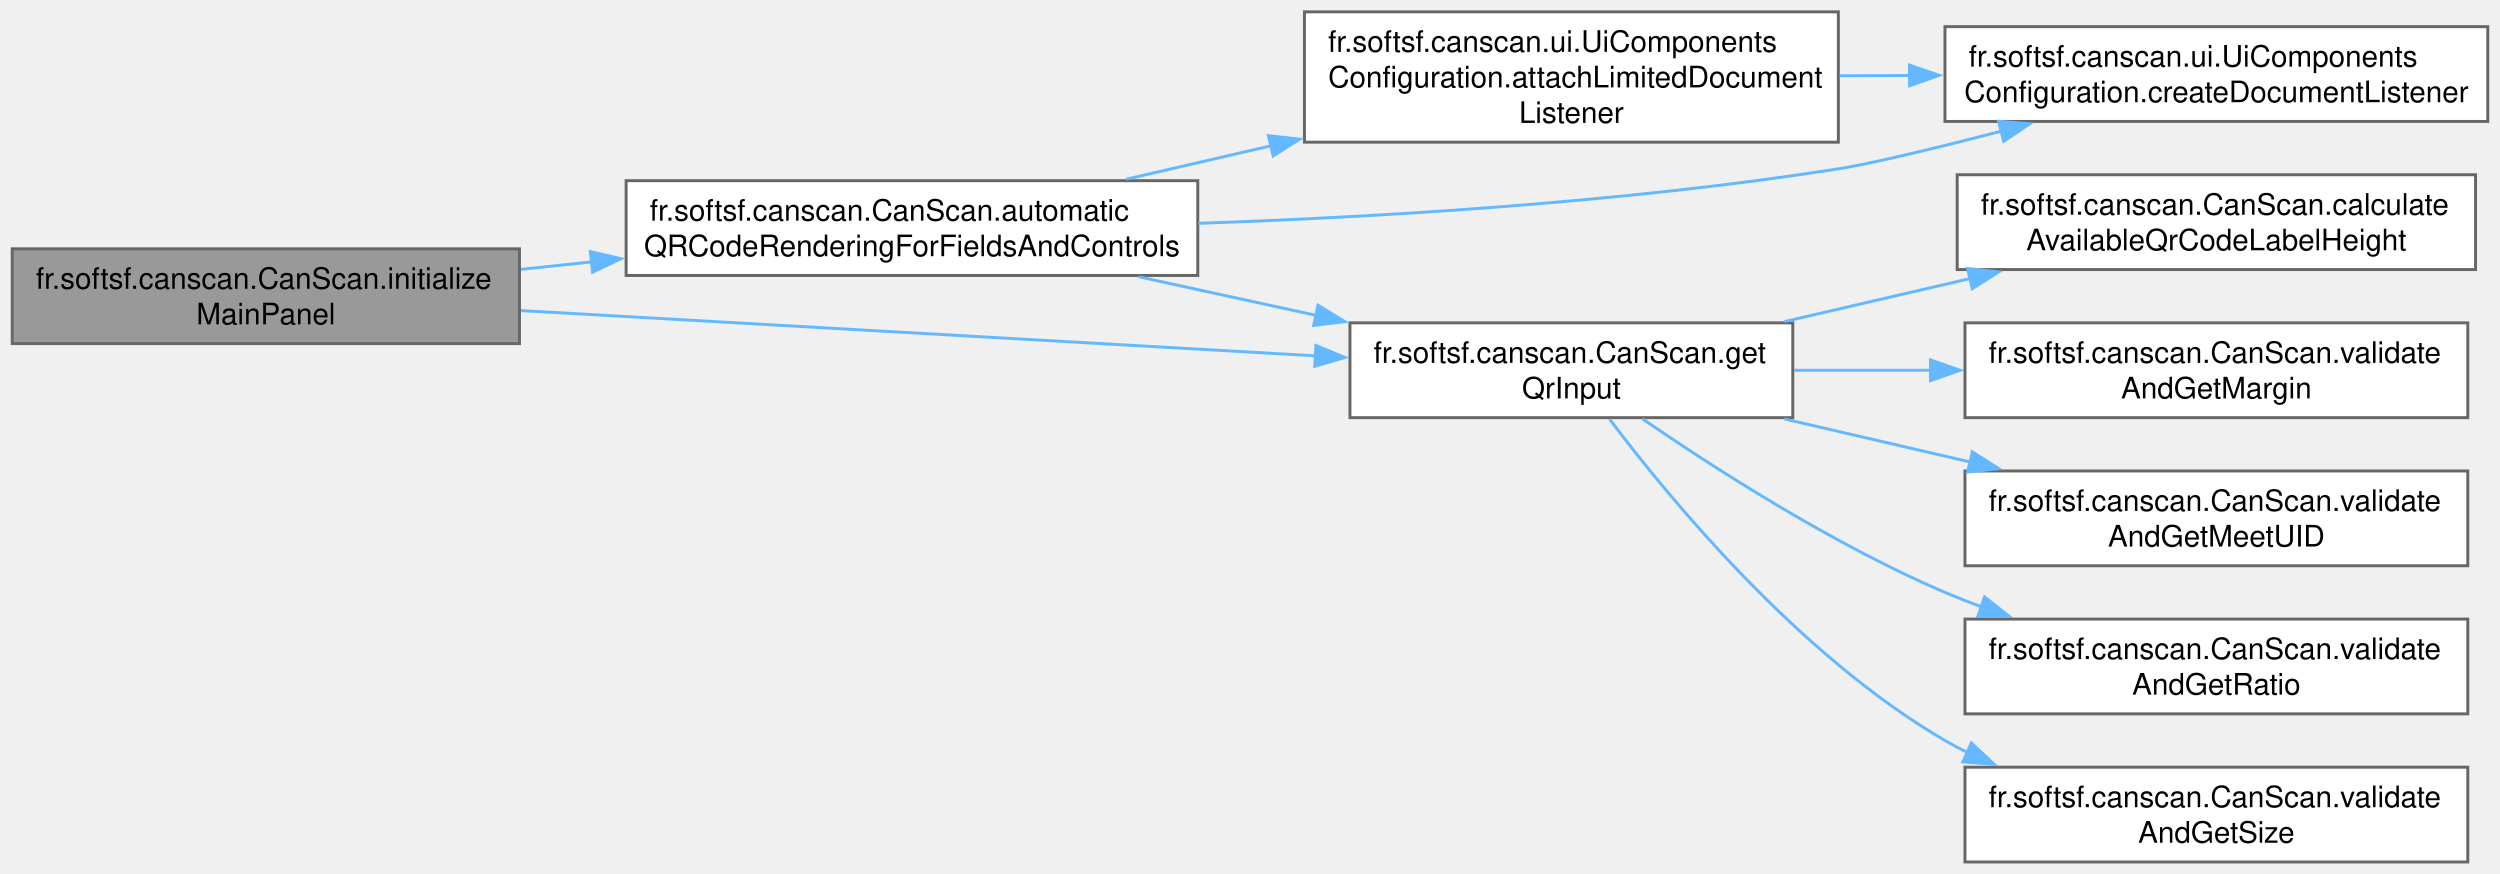
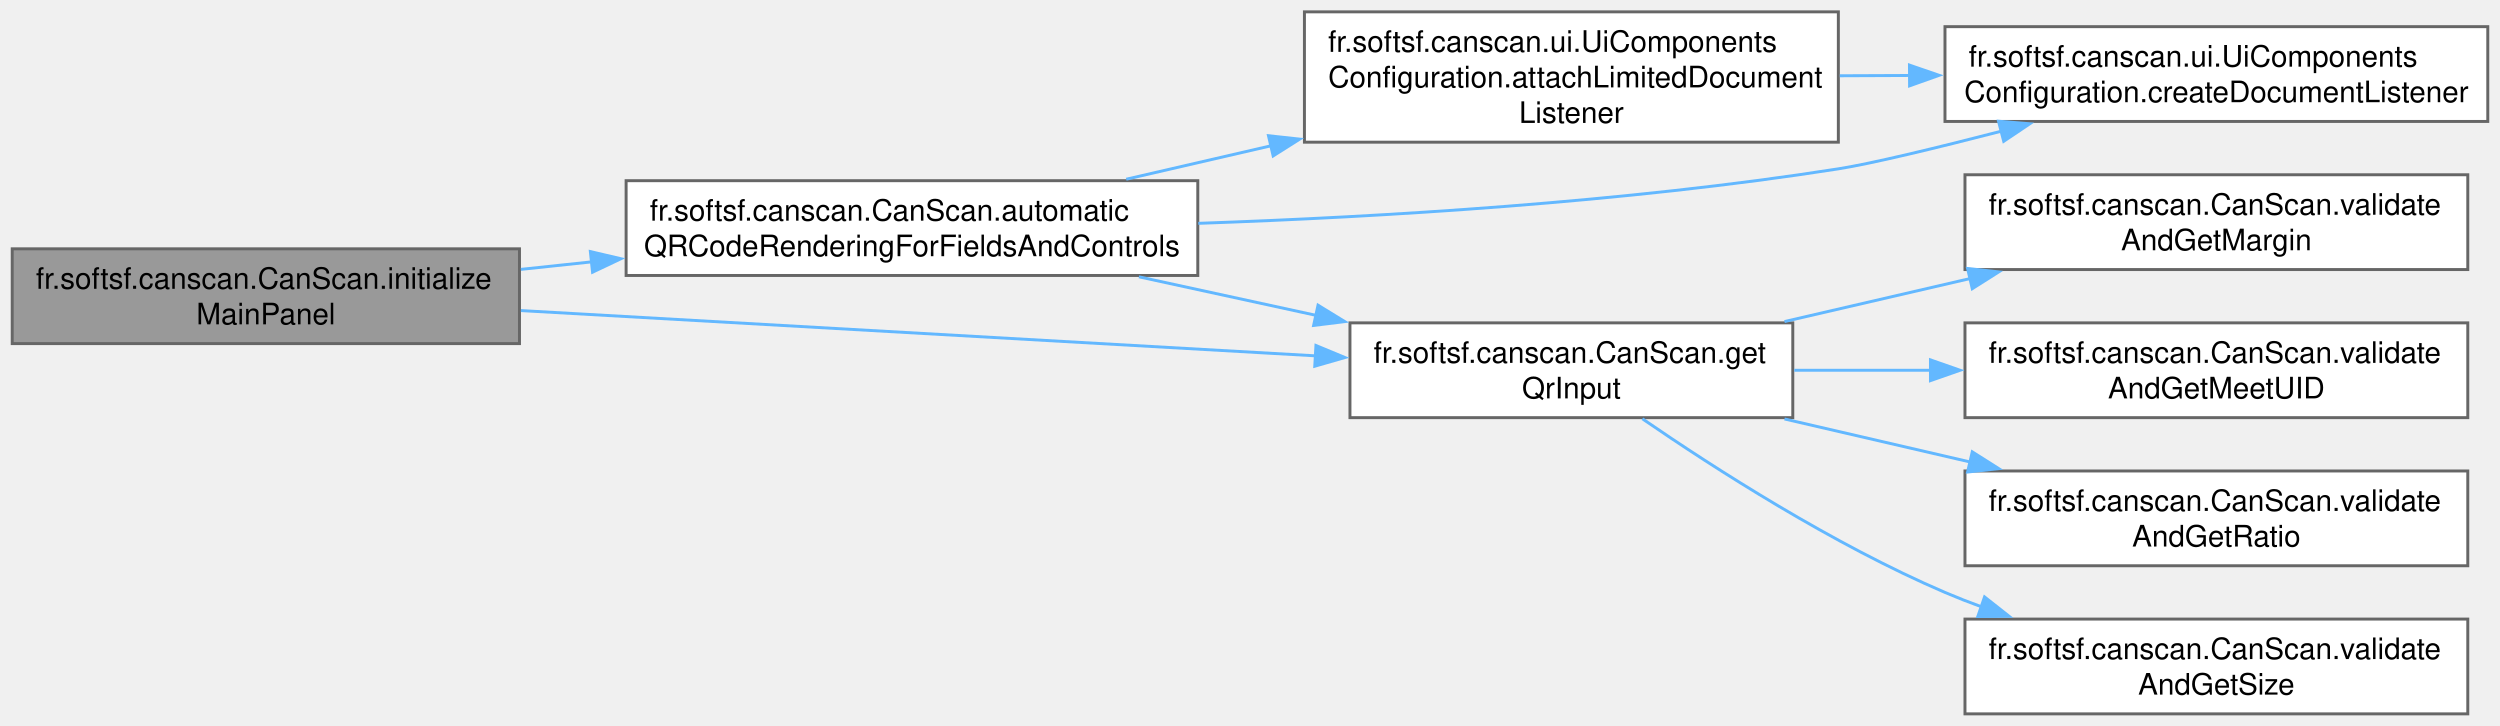
- <svg xmlns="http://www.w3.org/2000/svg" xmlns:xlink="http://www.w3.org/1999/xlink" width="844pt" height="295pt" viewBox="0.00 0.00 843.75 295.00">
-   <g id="graph0" class="graph" transform="scale(1 1) rotate(0) translate(4 291)">
+ <svg xmlns="http://www.w3.org/2000/svg" xmlns:xlink="http://www.w3.org/1999/xlink" width="844pt" height="245pt" viewBox="0.00 0.00 843.75 245.00">
+   <g id="graph0" class="graph" transform="scale(1 1) rotate(0) translate(4 241)">
    <g id="Node000001" class="node">
      <g id="a_Node000001">
        <a xlink:title="Builds the main panel with header, QR preview overlay, and bottom spacer.">
-           <polygon fill="#999999" stroke="#666666" points="171.25,-207 0,-207 0,-175 171.25,-175 171.25,-207" />
-           <text text-anchor="start" x="8" y="-193.5" font-family="Helvetica,sans-Serif" font-size="10.00">fr.softsf.canscan.CanScan.initialize</text>
-           <text text-anchor="middle" x="85.62" y="-181.5" font-family="Helvetica,sans-Serif" font-size="10.00">MainPanel</text>
+           <polygon fill="#999999" stroke="#666666" points="171.25,-157 0,-157 0,-125 171.25,-125 171.25,-157" />
+           <text text-anchor="start" x="8" y="-143.5" font-family="Helvetica,sans-Serif" font-size="10.00">fr.softsf.canscan.CanScan.initialize</text>
+           <text text-anchor="middle" x="85.62" y="-131.5" font-family="Helvetica,sans-Serif" font-size="10.00">MainPanel</text>
        </a>
      </g>
    </g>
    <g id="Node000002" class="node">
      <g id="a_Node000002">
        <a xlink:href="classfr_1_1softsf_1_1canscan_1_1_can_scan.html#ad470e3c0750cf142dc611b1aeeda3a97" target="_top" xlink:title="Attaches automatic QR preview updates and input validation to all fields and controls.">
-           <polygon fill="white" stroke="#666666" points="400.25,-230 207.25,-230 207.25,-198 400.25,-198 400.25,-230" />
-           <text text-anchor="start" x="215.25" y="-216.5" font-family="Helvetica,sans-Serif" font-size="10.00">fr.softsf.canscan.CanScan.automatic</text>
-           <text text-anchor="middle" x="303.75" y="-204.5" font-family="Helvetica,sans-Serif" font-size="10.00">QRCodeRenderingForFieldsAndControls</text>
+           <polygon fill="white" stroke="#666666" points="400.25,-180 207.25,-180 207.25,-148 400.25,-148 400.25,-180" />
+           <text text-anchor="start" x="215.25" y="-166.5" font-family="Helvetica,sans-Serif" font-size="10.00">fr.softsf.canscan.CanScan.automatic</text>
+           <text text-anchor="middle" x="303.75" y="-154.5" font-family="Helvetica,sans-Serif" font-size="10.00">QRCodeRenderingForFieldsAndControls</text>
        </a>
      </g>
    </g>
    <g id="edge1_Node000001_Node000002" class="edge">
      <g id="a_edge1_Node000001_Node000002">
        <a xlink:title=" ">
-           <path fill="none" stroke="#63b8ff" d="M171.73,-200.06C179.6,-200.89 187.64,-201.75 195.67,-202.6" />
-           <polygon fill="#63b8ff" stroke="#63b8ff" points="195.18,-206.07 205.5,-203.65 195.92,-199.11 195.18,-206.07" />
+           <path fill="none" stroke="#63b8ff" d="M171.73,-150.06C179.6,-150.89 187.64,-151.75 195.67,-152.6" />
+           <polygon fill="#63b8ff" stroke="#63b8ff" points="195.18,-156.07 205.5,-153.65 195.92,-149.11 195.18,-156.07" />
        </a>
      </g>
    </g>
    <g id="Node000005" class="node">
      <g id="a_Node000005">
        <a xlink:href="classfr_1_1softsf_1_1canscan_1_1_can_scan.html#a180290bc488e2346592ded98ccc4b1f3" target="_top" xlink:title="Collects current input and visual settings into a WholeFields for QR code generation.">
-           <polygon fill="white" stroke="#666666" points="601.12,-182 451.62,-182 451.62,-150 601.12,-150 601.12,-182" />
-           <text text-anchor="start" x="459.62" y="-168.5" font-family="Helvetica,sans-Serif" font-size="10.00">fr.softsf.canscan.CanScan.get</text>
-           <text text-anchor="middle" x="526.38" y="-156.5" font-family="Helvetica,sans-Serif" font-size="10.00">QrInput</text>
+           <polygon fill="white" stroke="#666666" points="601.12,-132 451.62,-132 451.62,-100 601.12,-100 601.12,-132" />
+           <text text-anchor="start" x="459.62" y="-118.5" font-family="Helvetica,sans-Serif" font-size="10.00">fr.softsf.canscan.CanScan.get</text>
+           <text text-anchor="middle" x="526.38" y="-106.5" font-family="Helvetica,sans-Serif" font-size="10.00">QrInput</text>
        </a>
      </g>
    </g>
-     <g id="edge11_Node000001_Node000005" class="edge">
-       <g id="a_edge11_Node000001_Node000005">
+     <g id="edge10_Node000001_Node000005" class="edge">
+       <g id="a_edge10_Node000001_Node000005">
        <a xlink:title=" ">
-           <path fill="none" stroke="#63b8ff" d="M171.74,-186.15C249.17,-181.74 362.86,-175.26 440.29,-170.85" />
-           <polygon fill="#63b8ff" stroke="#63b8ff" points="440.14,-174.36 449.93,-170.3 439.74,-167.37 440.14,-174.36" />
+           <path fill="none" stroke="#63b8ff" d="M171.74,-136.15C249.17,-131.74 362.86,-125.26 440.29,-120.85" />
+           <polygon fill="#63b8ff" stroke="#63b8ff" points="440.14,-124.36 449.93,-120.3 439.74,-117.37 440.14,-124.36" />
        </a>
      </g>
    </g>
    <g id="Node000003" class="node">
      <g id="a_Node000003">
        <a xlink:href="enumfr_1_1softsf_1_1canscan_1_1ui_1_1_ui_components_configuration.html#afe8da76131acc9dd19a15d7f22ca9ef1" target="_top" xlink:title="Attaches a DocumentListener to a JTextField that:">
-           <polygon fill="white" stroke="#666666" points="616.5,-287 436.25,-287 436.25,-243 616.5,-243 616.5,-287" />
-           <text text-anchor="start" x="444.25" y="-273.5" font-family="Helvetica,sans-Serif" font-size="10.00">fr.softsf.canscan.ui.UiComponents</text>
-           <text text-anchor="start" x="444.25" y="-261.5" font-family="Helvetica,sans-Serif" font-size="10.00">Configuration.attachLimitedDocument</text>
-           <text text-anchor="middle" x="526.38" y="-249.5" font-family="Helvetica,sans-Serif" font-size="10.00">Listener</text>
+           <polygon fill="white" stroke="#666666" points="616.5,-237 436.25,-237 436.25,-193 616.5,-193 616.5,-237" />
+           <text text-anchor="start" x="444.25" y="-223.5" font-family="Helvetica,sans-Serif" font-size="10.00">fr.softsf.canscan.ui.UiComponents</text>
+           <text text-anchor="start" x="444.25" y="-211.5" font-family="Helvetica,sans-Serif" font-size="10.00">Configuration.attachLimitedDocument</text>
+           <text text-anchor="middle" x="526.38" y="-199.5" font-family="Helvetica,sans-Serif" font-size="10.00">Listener</text>
        </a>
      </g>
    </g>
    <g id="edge2_Node000002_Node000003" class="edge">
      <g id="a_edge2_Node000002_Node000003">
        <a xlink:title=" ">
-           <path fill="none" stroke="#63b8ff" d="M376.08,-230.49C391.77,-234.12 408.68,-238.02 425.28,-241.86" />
-           <polygon fill="#63b8ff" stroke="#63b8ff" points="424.11,-245.18 434.65,-244.03 425.69,-238.36 424.11,-245.18" />
+           <path fill="none" stroke="#63b8ff" d="M376.08,-180.49C391.77,-184.12 408.68,-188.02 425.28,-191.86" />
+           <polygon fill="#63b8ff" stroke="#63b8ff" points="424.11,-195.18 434.65,-194.03 425.69,-188.36 424.11,-195.18" />
        </a>
      </g>
    </g>
    <g id="Node000004" class="node">
      <g id="a_Node000004">
        <a xlink:href="enumfr_1_1softsf_1_1canscan_1_1ui_1_1_ui_components_configuration.html#aa700d9f2a270f6e54fcb53111855fa44" target="_top" xlink:title="Creates a simple DocumentListener that executes the given action on any change to the document.">
-           <polygon fill="white" stroke="#666666" points="835.75,-282 652.5,-282 652.5,-250 835.75,-250 835.75,-282" />
-           <text text-anchor="start" x="660.5" y="-268.5" font-family="Helvetica,sans-Serif" font-size="10.00">fr.softsf.canscan.ui.UiComponents</text>
-           <text text-anchor="middle" x="744.12" y="-256.5" font-family="Helvetica,sans-Serif" font-size="10.00">Configuration.createDocumentListener</text>
+           <polygon fill="white" stroke="#666666" points="835.75,-232 652.5,-232 652.5,-200 835.75,-200 835.75,-232" />
+           <text text-anchor="start" x="660.5" y="-218.5" font-family="Helvetica,sans-Serif" font-size="10.00">fr.softsf.canscan.ui.UiComponents</text>
+           <text text-anchor="middle" x="744.12" y="-206.5" font-family="Helvetica,sans-Serif" font-size="10.00">Configuration.createDocumentListener</text>
        </a>
      </g>
    </g>
    <g id="edge4_Node000002_Node000004" class="edge">
      <g id="a_edge4_Node000002_Node000004">
        <a xlink:title=" ">
-           <path fill="none" stroke="#63b8ff" d="M400.41,-215.6C462.35,-217.75 544.57,-222.7 616.5,-234 627.66,-235.75 649.34,-240.99 671.64,-246.74" />
-           <polygon fill="#63b8ff" stroke="#63b8ff" points="670.57,-250.08 681.13,-249.21 672.33,-243.3 670.57,-250.08" />
+           <path fill="none" stroke="#63b8ff" d="M400.41,-165.6C462.35,-167.75 544.57,-172.7 616.5,-184 627.66,-185.75 649.34,-190.99 671.64,-196.74" />
+           <polygon fill="#63b8ff" stroke="#63b8ff" points="670.57,-200.08 681.13,-199.21 672.33,-193.3 670.57,-200.08" />
        </a>
      </g>
    </g>
    <g id="edge5_Node000002_Node000005" class="edge">
      <g id="a_edge5_Node000002_Node000005">
        <a xlink:title=" ">
-           <path fill="none" stroke="#63b8ff" d="M380.37,-197.55C399.64,-193.35 420.49,-188.82 440.21,-184.53" />
-           <polygon fill="#63b8ff" stroke="#63b8ff" points="440.84,-187.97 449.87,-182.43 439.35,-181.13 440.84,-187.97" />
+           <path fill="none" stroke="#63b8ff" d="M380.37,-147.55C399.64,-143.35 420.49,-138.82 440.21,-134.53" />
+           <polygon fill="#63b8ff" stroke="#63b8ff" points="440.84,-137.97 449.87,-132.43 439.35,-131.13 440.84,-137.97" />
        </a>
      </g>
    </g>
    <g id="edge3_Node000003_Node000004" class="edge">
      <g id="a_edge3_Node000003_Node000004">
        <a xlink:title=" ">
-           <path fill="none" stroke="#63b8ff" d="M617,-265.42C624.78,-265.45 632.69,-265.49 640.56,-265.52" />
-           <polygon fill="#63b8ff" stroke="#63b8ff" points="640.51,-269.02 650.53,-265.57 640.55,-262.02 640.51,-269.02" />
+           <path fill="none" stroke="#63b8ff" d="M617,-215.42C624.78,-215.45 632.69,-215.49 640.56,-215.52" />
+           <polygon fill="#63b8ff" stroke="#63b8ff" points="640.51,-219.02 650.53,-215.57 640.55,-212.02 640.51,-219.02" />
        </a>
      </g>
    </g>
    <g id="Node000006" class="node">
      <g id="a_Node000006">
-         <a xlink:href="classfr_1_1softsf_1_1canscan_1_1_can_scan.html#a381368b99c4a0857c6abe6349b2c6d27" target="_top" xlink:title="Calculates the available height for QR code rendering.">
-           <polygon fill="white" stroke="#666666" points="831.62,-232 656.62,-232 656.62,-200 831.62,-200 831.62,-232" />
-           <text text-anchor="start" x="664.62" y="-218.5" font-family="Helvetica,sans-Serif" font-size="10.00">fr.softsf.canscan.CanScan.calculate</text>
-           <text text-anchor="middle" x="744.12" y="-206.5" font-family="Helvetica,sans-Serif" font-size="10.00">AvailableQrCodeLabelHeight</text>
-         </a>
-       </g>
-     </g>
-     <g id="edge6_Node000005_Node000006" class="edge">
-       <g id="a_edge6_Node000005_Node000006">
-         <a xlink:title=" ">
-           <path fill="none" stroke="#63b8ff" d="M598.32,-182.44C618.41,-187.1 640.45,-192.2 661.13,-197" />
-           <polygon fill="#63b8ff" stroke="#63b8ff" points="660.13,-200.36 670.66,-199.21 661.71,-193.54 660.13,-200.36" />
-         </a>
-       </g>
-     </g>
-     <g id="Node000007" class="node">
-       <g id="a_Node000007">
        <a xlink:href="classfr_1_1softsf_1_1canscan_1_1_can_scan.html#a4e67b1b5c764e72414a5c0f387810f5c" target="_top" xlink:title="Validates and returns the current QR code margin from the margin slider.">
          <polygon fill="white" stroke="#666666" points="829,-182 659.25,-182 659.25,-150 829,-150 829,-182" />
          <text text-anchor="start" x="667.25" y="-168.5" font-family="Helvetica,sans-Serif" font-size="10.00">fr.softsf.canscan.CanScan.validate</text>
          <text text-anchor="middle" x="744.12" y="-156.5" font-family="Helvetica,sans-Serif" font-size="10.00">AndGetMargin</text>
        </a>
      </g>
    </g>
-     <g id="edge7_Node000005_Node000007" class="edge">
-       <g id="a_edge7_Node000005_Node000007">
+     <g id="edge6_Node000005_Node000006" class="edge">
+       <g id="a_edge6_Node000005_Node000006">
        <a xlink:title=" ">
-           <path fill="none" stroke="#63b8ff" d="M601.62,-166C616.53,-166 632.39,-166 647.9,-166" />
-           <polygon fill="#63b8ff" stroke="#63b8ff" points="647.6,-169.5 657.6,-166 647.6,-162.5 647.6,-169.5" />
+           <path fill="none" stroke="#63b8ff" d="M598.32,-132.44C618.41,-137.1 640.45,-142.2 661.13,-147" />
+           <polygon fill="#63b8ff" stroke="#63b8ff" points="660.13,-150.36 670.66,-149.21 661.71,-143.54 660.13,-150.36" />
        </a>
      </g>
    </g>
-     <g id="Node000008" class="node">
-       <g id="a_Node000008">
+     <g id="Node000007" class="node">
+       <g id="a_Node000007">
        <a xlink:href="classfr_1_1softsf_1_1canscan_1_1_can_scan.html#a8a2b238ac4af96d8710b3e5d7d051f77" target="_top" xlink:title="Validates and returns the current meet UID from the meet title field.">
          <polygon fill="white" stroke="#666666" points="829,-132 659.25,-132 659.25,-100 829,-100 829,-132" />
          <text text-anchor="start" x="667.25" y="-118.5" font-family="Helvetica,sans-Serif" font-size="10.00">fr.softsf.canscan.CanScan.validate</text>
          <text text-anchor="middle" x="744.12" y="-106.5" font-family="Helvetica,sans-Serif" font-size="10.00">AndGetMeetUID</text>
        </a>
      </g>
    </g>
-     <g id="edge8_Node000005_Node000008" class="edge">
-       <g id="a_edge8_Node000005_Node000008">
+     <g id="edge7_Node000005_Node000007" class="edge">
+       <g id="a_edge7_Node000005_Node000007">
        <a xlink:title=" ">
-           <path fill="none" stroke="#63b8ff" d="M598.32,-149.56C618.41,-144.9 640.45,-139.8 661.13,-135" />
-           <polygon fill="#63b8ff" stroke="#63b8ff" points="661.71,-138.46 670.66,-132.79 660.13,-131.64 661.71,-138.46" />
+           <path fill="none" stroke="#63b8ff" d="M601.62,-116C616.53,-116 632.39,-116 647.9,-116" />
+           <polygon fill="#63b8ff" stroke="#63b8ff" points="647.6,-119.5 657.6,-116 647.6,-112.5 647.6,-119.5" />
        </a>
      </g>
    </g>
-     <g id="Node000009" class="node">
-       <g id="a_Node000009">
+     <g id="Node000008" class="node">
+       <g id="a_Node000008">
        <a xlink:href="classfr_1_1softsf_1_1canscan_1_1_can_scan.html#a9e8188875168199cde065113ae2a393d" target="_top" xlink:title="Validates and returns the current image-to-QR ratio from the ratio slider.">
          <polygon fill="white" stroke="#666666" points="829,-82 659.25,-82 659.25,-50 829,-50 829,-82" />
          <text text-anchor="start" x="667.25" y="-68.5" font-family="Helvetica,sans-Serif" font-size="10.00">fr.softsf.canscan.CanScan.validate</text>
          <text text-anchor="middle" x="744.12" y="-56.5" font-family="Helvetica,sans-Serif" font-size="10.00">AndGetRatio</text>
        </a>
      </g>
    </g>
-     <g id="edge9_Node000005_Node000009" class="edge">
-       <g id="a_edge9_Node000005_Node000009">
+     <g id="edge8_Node000005_Node000008" class="edge">
+       <g id="a_edge8_Node000005_Node000008">
        <a xlink:title=" ">
-           <path fill="none" stroke="#63b8ff" d="M550.34,-149.62C574.7,-132.89 614.78,-107.15 652.5,-91 656.52,-89.28 660.69,-87.64 664.94,-86.1" />
-           <polygon fill="#63b8ff" stroke="#63b8ff" points="665.86,-89.48 674.18,-82.92 663.58,-82.86 665.86,-89.48" />
+           <path fill="none" stroke="#63b8ff" d="M598.32,-99.56C618.41,-94.9 640.45,-89.8 661.13,-85" />
+           <polygon fill="#63b8ff" stroke="#63b8ff" points="661.71,-88.46 670.66,-82.79 660.13,-81.64 661.71,-88.46" />
        </a>
      </g>
    </g>
-     <g id="Node000010" class="node">
-       <g id="a_Node000010">
+     <g id="Node000009" class="node">
+       <g id="a_Node000009">
        <a xlink:href="classfr_1_1softsf_1_1canscan_1_1_can_scan.html#a6d139bb8d0a3c7081096c8956189b684" target="_top" xlink:title="Validates and returns the QR code size from the corresponding text field.">
          <polygon fill="white" stroke="#666666" points="829,-32 659.25,-32 659.25,0 829,0 829,-32" />
          <text text-anchor="start" x="667.25" y="-18.5" font-family="Helvetica,sans-Serif" font-size="10.00">fr.softsf.canscan.CanScan.validate</text>
          <text text-anchor="middle" x="744.12" y="-6.5" font-family="Helvetica,sans-Serif" font-size="10.00">AndGetSize</text>
        </a>
      </g>
    </g>
-     <g id="edge10_Node000005_Node000010" class="edge">
-       <g id="a_edge10_Node000005_Node000010">
+     <g id="edge9_Node000005_Node000009" class="edge">
+       <g id="a_edge9_Node000005_Node000009">
        <a xlink:title=" ">
-           <path fill="none" stroke="#63b8ff" d="M539.25,-149.52C559.45,-122.7 603.14,-69.73 652.5,-41 654.97,-39.56 657.52,-38.21 660.14,-36.92" />
-           <polygon fill="#63b8ff" stroke="#63b8ff" points="661.38,-40.2 669.11,-32.96 658.55,-33.8 661.38,-40.2" />
+           <path fill="none" stroke="#63b8ff" d="M550.34,-99.62C574.7,-82.89 614.78,-57.15 652.5,-41 656.52,-39.28 660.69,-37.64 664.94,-36.1" />
+           <polygon fill="#63b8ff" stroke="#63b8ff" points="665.86,-39.48 674.18,-32.92 663.58,-32.86 665.86,-39.48" />
        </a>
      </g>
    </g>
  </g>
</svg>
